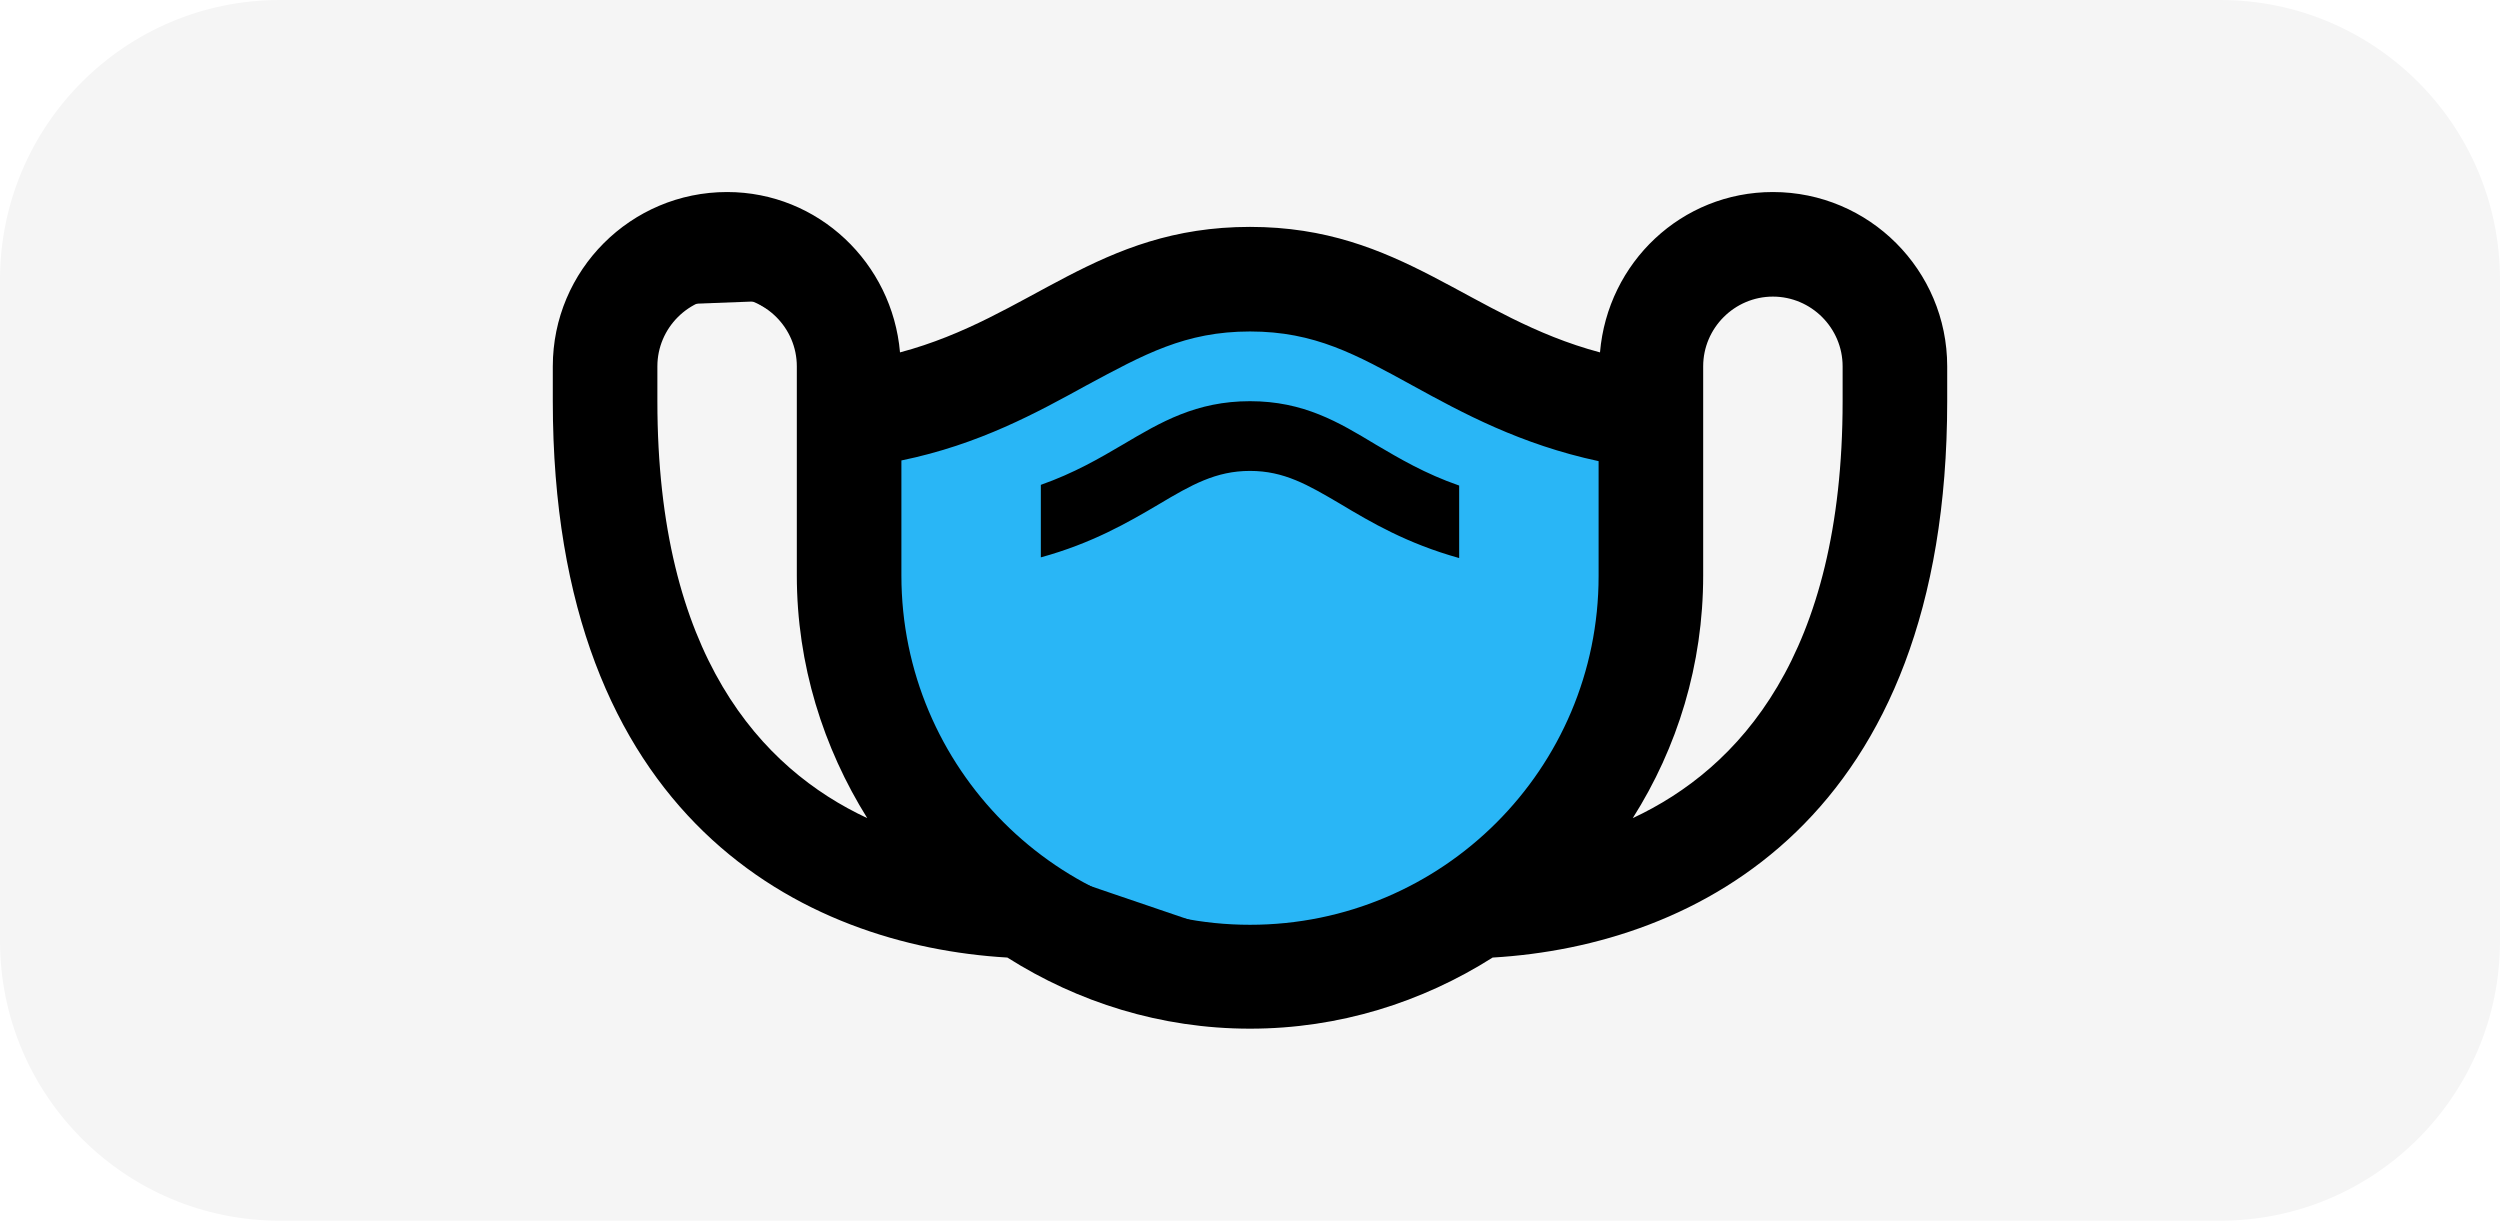
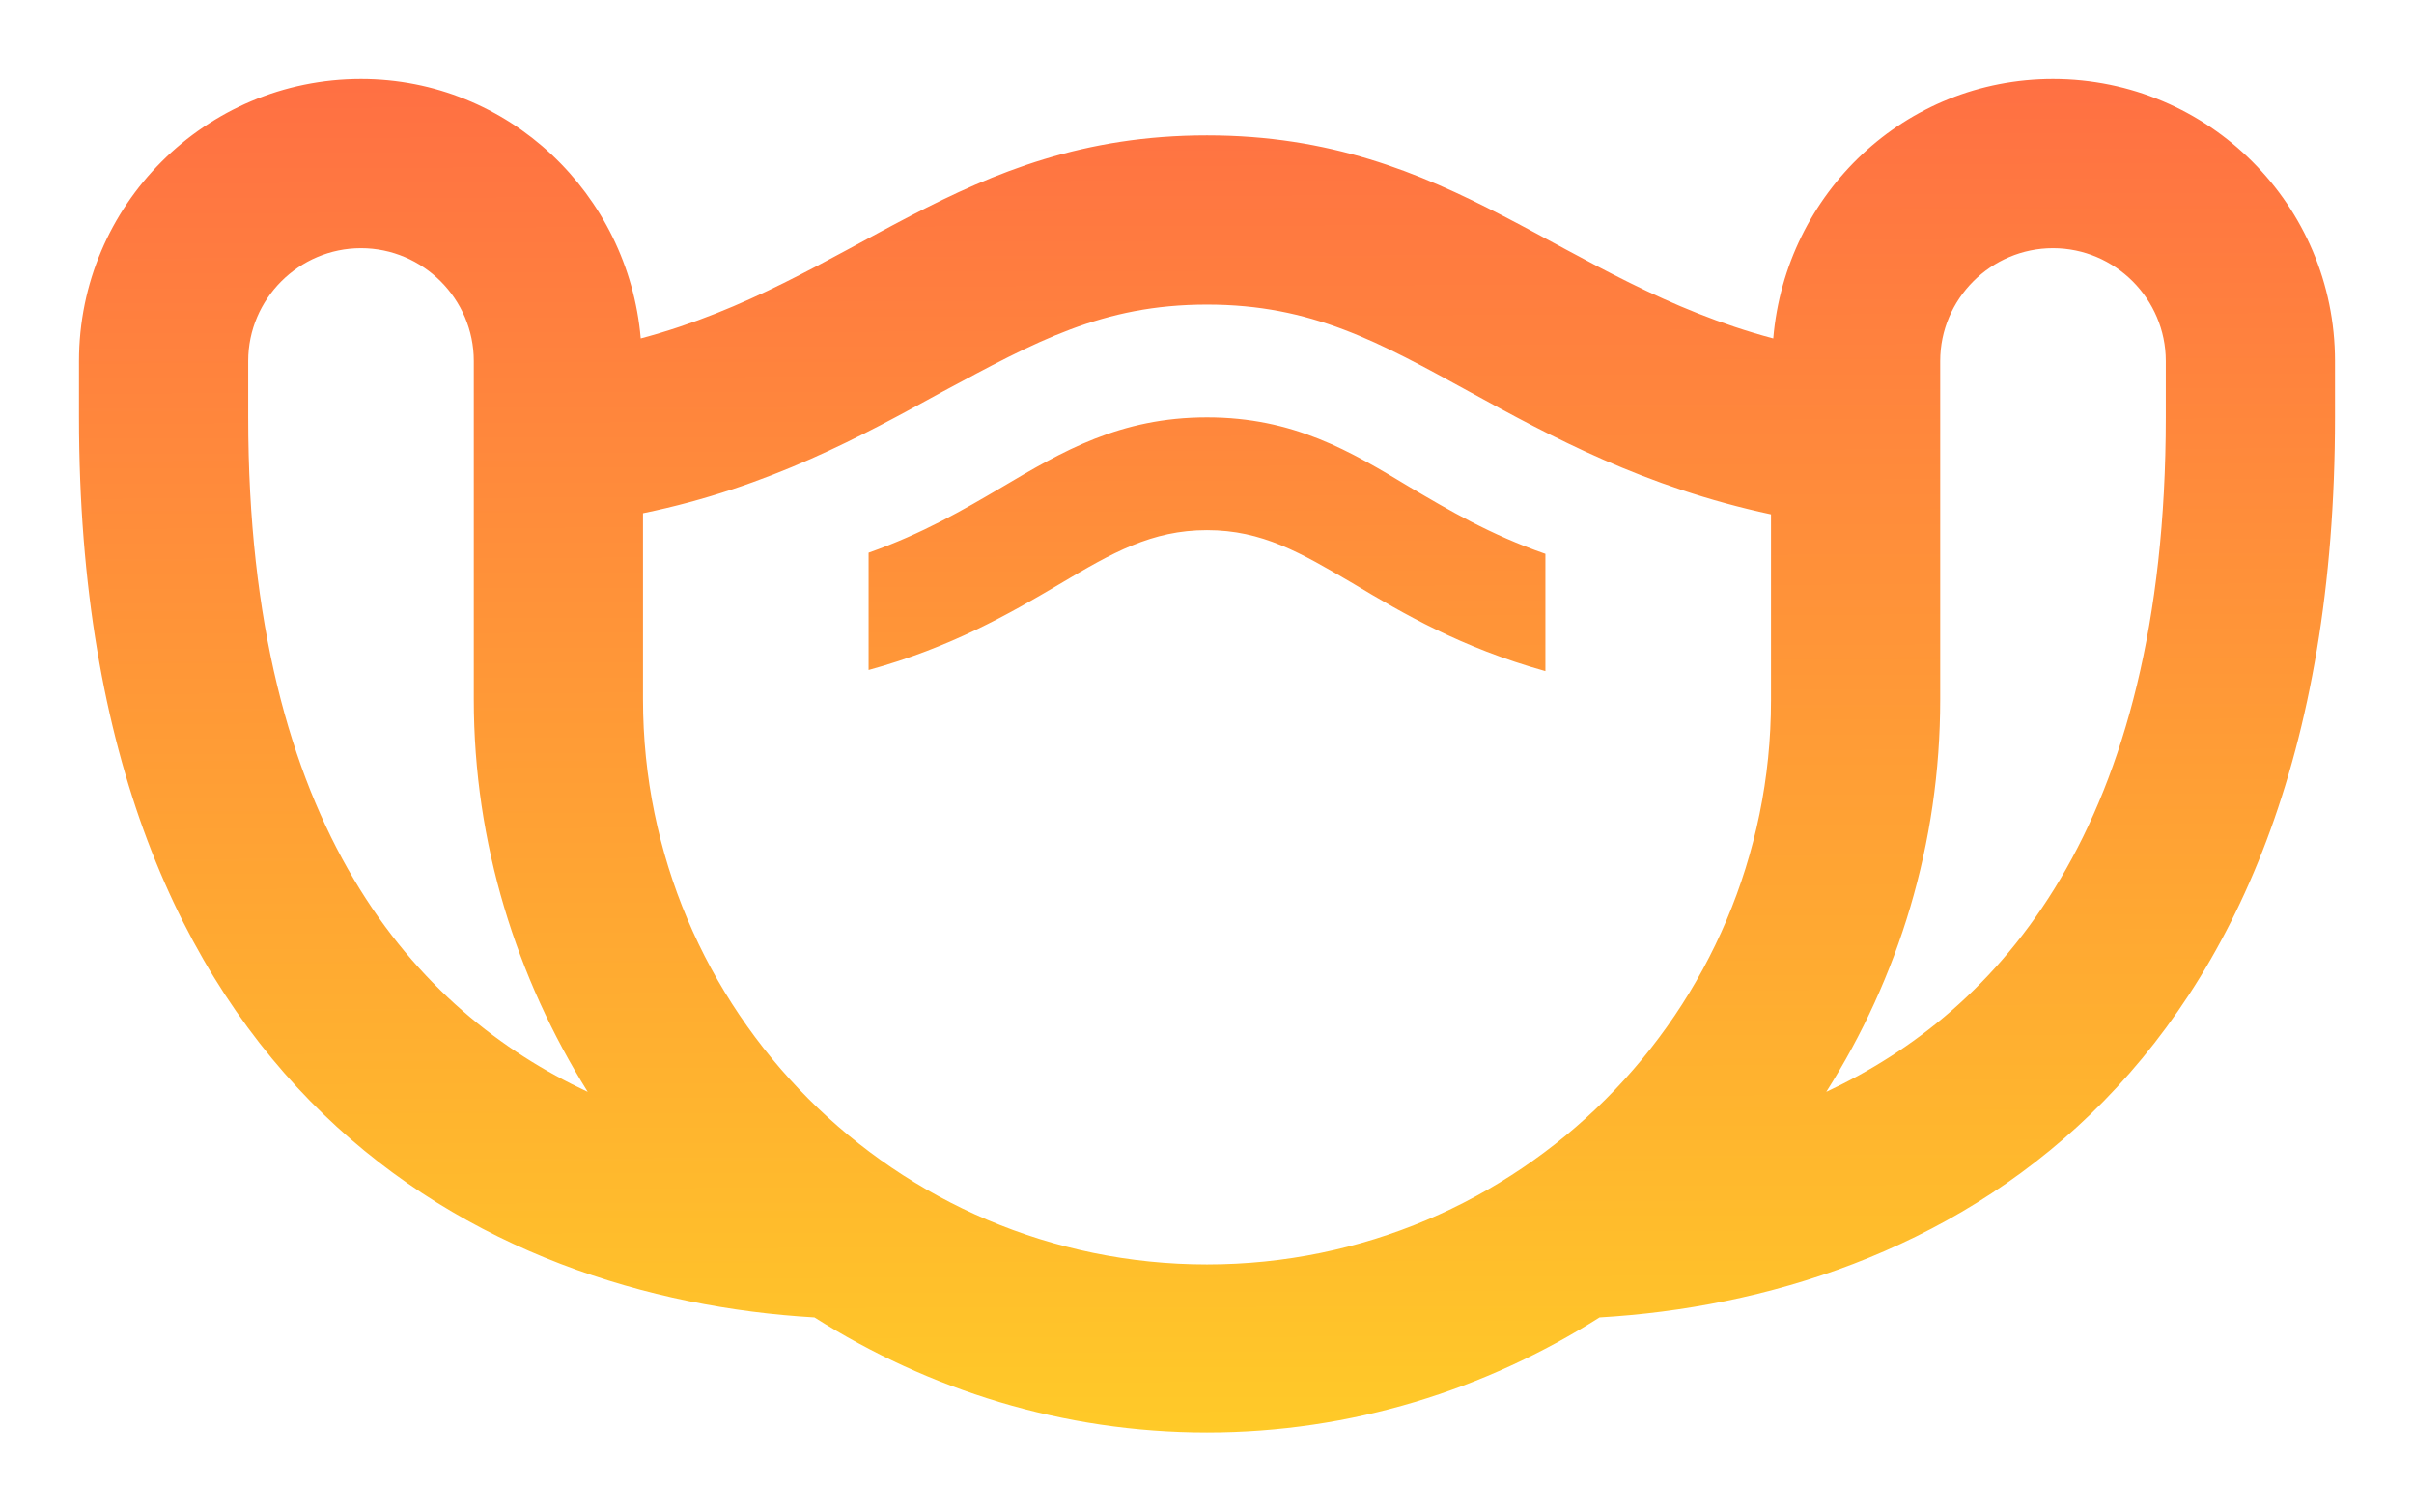
- <svg xmlns="http://www.w3.org/2000/svg" enable-background="new 0 0 24 24" viewBox="0 0 21845.333 5208.333" fill="#000000" width="1024" height="500" version="1.1" id="svg86">
-   <defs id="defs90" />
-   <rect style="fill:#f5f5f5;fill-opacity:1;stroke-width:935.871;stop-color:#000000" id="rect923" width="21845.332" height="10666.666" x="0" y="-2729.166" ry="2445.173" />
-   <rect fill="none" height="14621.376" width="14621.376" id="rect82" x="3648.473" y="-2162.592" style="stroke-width:609.223" />
-   <g id="g921" transform="matrix(609.224,0,0,609.224,3611.978,-4706.522)">
-     <path style="fill:#29b6f6;fill-opacity:1;stroke:#000000;stroke-width:0.5px;stroke-linecap:butt;stroke-linejoin:miter;stroke-opacity:1" d="M 2.737,8.358 4.271,6.906 6.103,7.991 6.595,9.346 10.879,7.643 13.873,7.419 17.507,9.087 17.38,14.315 15.169,16.288 12.251,17.084 8.643,15.855 6.707,14.301 6.681,11.07 6.531,9.325 5.974,7.279 3.548,7.37 Z" id="path94" />
-     <path d="M 19.5,6 C 18.19,6 17.13,7.01 17.02,8.3 15.14,7.8 14.18,6.5 12,6.5 9.81,6.5 8.86,7.8 6.98,8.3 6.87,7.02 5.81,6 4.5,6 3.12,6 2,7.12 2,8.5 V 9 c 0,6 3.6,7.81 6.52,7.98 1.01,0.64 2.2,1.02 3.48,1.02 1.28,0 2.47,-0.38 3.48,-1.02 C 18.4,16.81 22,15 22,9 V 8.5 C 22,7.12 20.88,6 19.5,6 Z M 3.5,9 V 8.5 c 0,-0.55 0.45,-1 1,-1 0.55,0 1,0.45 1,1 v 3 c 0,1.28 0.38,2.47 1.01,3.48 C 4.99,14.27 3.5,12.65 3.5,9 Z M 7,11.5 V 9.85 C 8.12,9.62 8.95,9.16 9.66,8.77 10.48,8.33 11.07,8 12,8 c 0.93,0 1.52,0.33 2.34,0.78 0.71,0.39 1.54,0.84 2.66,1.08 v 1.65 c 0,2.76 -2.24,5 -5,5 -2.76,0 -5,-2.25 -5,-5.01 z M 20.5,9 c 0,3.65 -1.49,5.27 -3.01,5.98 0.64,-1.01 1.01,-2.2 1.01,-3.48 v -3 c 0,-0.55 0.45,-1 1,-1 0.55,0 1,0.45 1,1 V 9 Z m -9.81,1.48 C 10.25,10.74 9.73,11.04 9,11.24 V 10.2 C 9.48,10.03 9.84,9.82 10.18,9.62 10.72,9.3 11.23,9 12,9 c 0.77,0 1.27,0.3 1.8,0.62 0.34,0.2 0.71,0.42 1.2,0.59 v 1.04 C 14.25,11.04 13.74,10.74 13.29,10.47 12.83,10.2 12.49,10 12,10 c -0.49,0 -0.84,0.2 -1.31,0.48 z" id="path84" />
-   </g>
+ <svg xmlns="http://www.w3.org/2000/svg" xmlns:xlink="http://www.w3.org/1999/xlink" enable-background="new 0 0 24 24" viewBox="0 0 13037.814 3986.339" fill="#000000" width="611.148" height="382.689" version="1.1" id="svg86">
+   <defs id="defs90">
+     <linearGradient id="linearGradient961">
+       <stop style="stop-color:#ffca28;stop-opacity:1" offset="0" id="stop957" />
+       <stop style="stop-color:#ff7043;stop-opacity:1" offset="1" id="stop959" />
+     </linearGradient>
+     <linearGradient xlink:href="#linearGradient961" id="linearGradient963" x1="10943.127" y1="6270.888" x2="10925.319" y2="-1029.052" gradientUnits="userSpaceOnUse" gradientTransform="translate(-4403.76,-610.9973)" />
+   </defs>
+   <rect fill="none" height="14621.376" width="14621.376" id="rect82" x="-755.287" y="-2664.422" style="stroke-width:609.223" />
+   <path d="m 11088.087,-1662.175 c -798.084,0 -1443.861,615.316 -1510.876,1401.215 -1145.341,-304.612 -1730.196,-1096.603 -3058.304,-1096.603 -1334.201,0 -1912.964,791.991 -3058.305,1096.603 -67.015,-779.807 -712.792,-1401.215 -1510.876,-1401.215 -840.729,0 -1523.06,682.331 -1523.06,1523.06 V 165.497 c 0,3655.344 2193.206,4758.04 3972.141,4861.608 615.316,389.903 1340.293,621.409 2120.1,621.409 779.806,0 1504.783,-231.505 2120.099,-621.409 C 10417.94,4923.537 12611.147,3820.841 12611.147,165.497 v -304.612 c 0,-840.729 -682.331,-1523.06 -1523.06,-1523.06 z M 1340.503,165.497 v -304.612 c 0,-335.073 274.151,-609.224 609.224,-609.224 335.073,0 609.224,274.151 609.224,609.224 V 1688.557 c 0,779.807 231.505,1504.783 615.316,2120.099 C 2248.247,3376.108 1340.503,2389.165 1340.503,165.497 Z m 2132.284,1523.06 V 683.338 c 682.331,-140.121 1187.987,-420.365 1620.536,-657.962 499.564,-268.059 859.006,-469.102 1425.585,-469.102 566.578,0 926.02,201.044 1425.584,475.195 432.549,237.597 938.205,511.748 1620.536,657.962 V 1694.65 c 0,1681.458 -1364.662,3046.12 -3046.12,3046.12 -1681.459,0 -3046.121,-1370.754 -3046.121,-3052.212 z m 8224.524,-1523.06 c 0,2223.668 -907.744,3210.61 -1833.764,3643.16 389.904,-615.316 615.317,-1340.293 615.317,-2120.099 V -139.115 c 0,-335.073 274.15,-609.224 609.224,-609.224 335.073,0 609.224,274.151 609.224,609.224 z m -5976.488,901.652 c -268.058,158.398 -584.855,341.166 -1029.589,463.01 V 896.566 C 4983.663,792.998 5202.983,665.061 5410.119,543.216 5739.1,348.265 6049.805,165.497 6518.908,165.497 c 469.102,0 773.714,182.767 1096.603,377.719 207.136,121.845 432.549,255.874 731.069,359.442 v 633.593 c -456.918,-127.937 -767.623,-310.704 -1041.773,-475.195 -280.244,-164.49 -487.38,-286.335 -785.899,-286.335 -298.52,0 -511.749,121.845 -798.084,292.427 z" id="path84" style="fill:url(#linearGradient963);fill-opacity:1;stroke-width:609.224" />
</svg>
